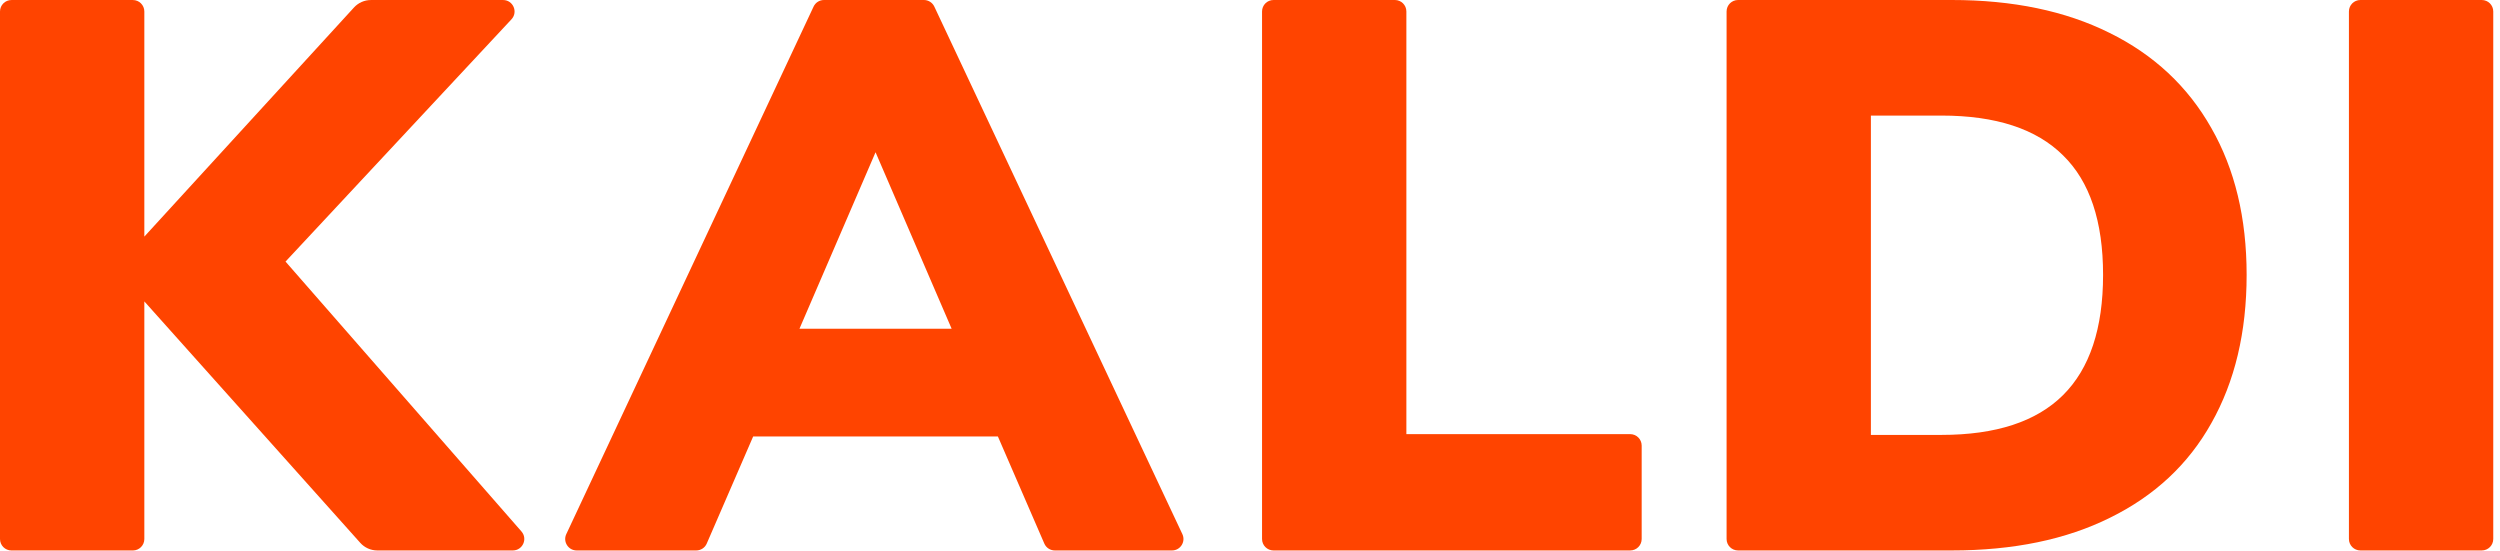
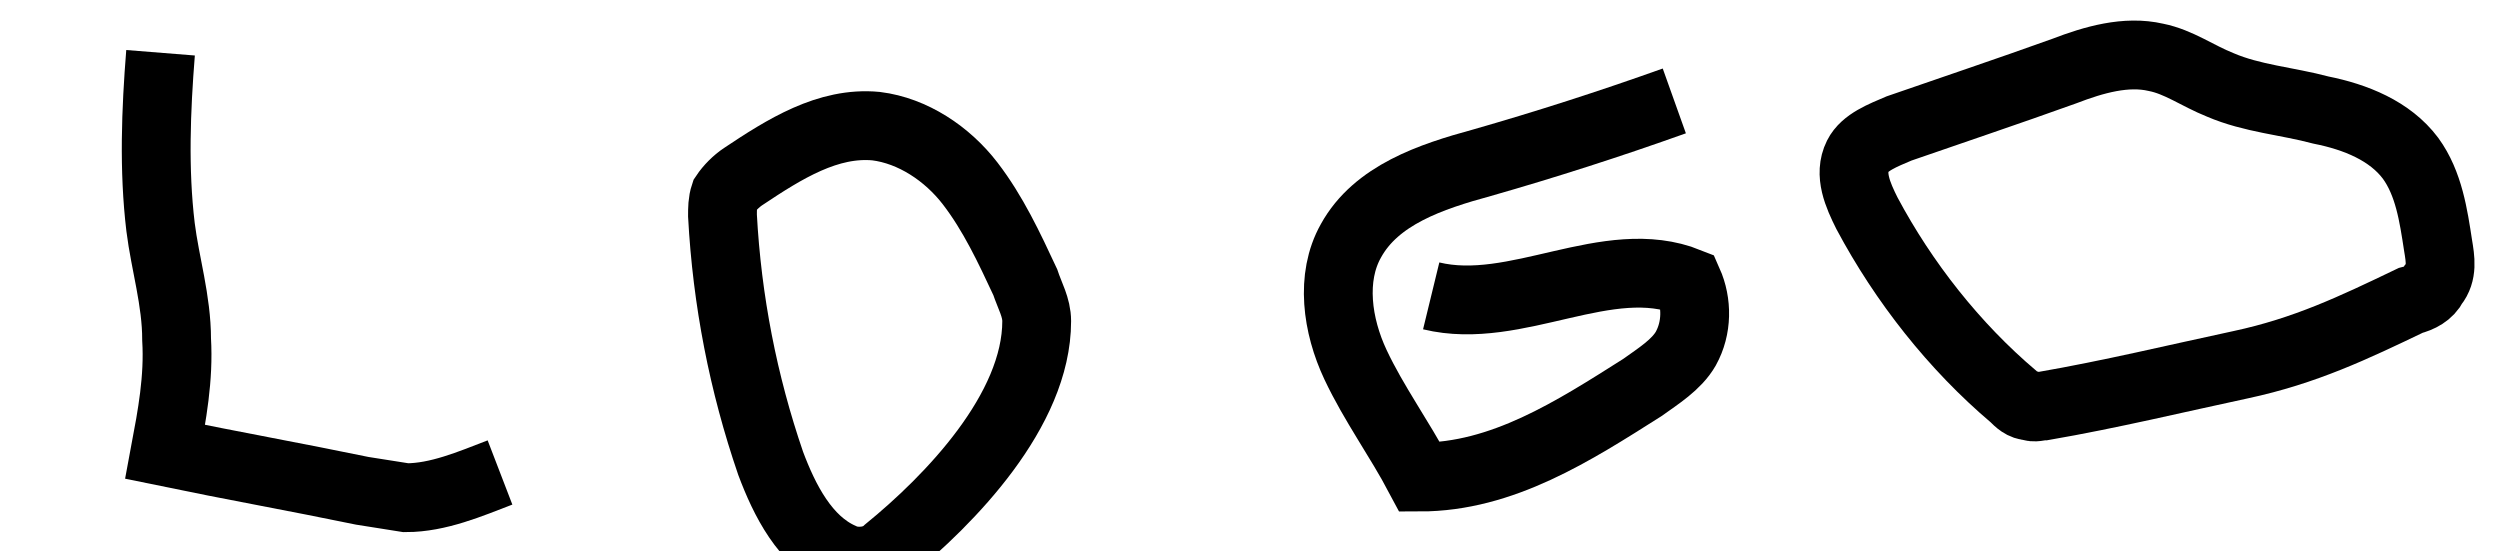
- <svg xmlns="http://www.w3.org/2000/svg" xmlns:xlink="http://www.w3.org/1999/xlink" viewBox="0 0 109 24">
-   <g transform="translate(-1470)">
-     <g style="mix-blend-mode:normal" transform="translate(1470)" fill="#f40">
-       <use xlink:href="#b" style="mix-blend-mode:normal" />
-       <use xlink:href="#c" style="mix-blend-mode:normal" />
-       <use xlink:href="#d" style="mix-blend-mode:normal" />
-       <use xlink:href="#e" style="mix-blend-mode:normal" />
-       <use xlink:href="#f" style="mix-blend-mode:normal" />
-     </g>
-   </g>
-   <defs>
-     <path id="b" d="M22.735 23.171c.283.323.053.829-.376.829h-5.907c-.285 0-.556-.121-.745-.333l-9.414-10.526v10.36c0 .276-.224.5-.5.5h-5.293c-.276 0-.5-.224-.5-.5v-23c0-.276.224-.5.5-.5h5.293c.276 0 .5.224.5.5v9.815l9.141-9.99c.19-.207.457-.325.738-.325h5.762c.437 0 .664.521.366.841l-9.851 10.563 10.287 11.767z" />
-     <path id="c" d="M45.991 24c-.199 0-.38-.118-.459-.301l-2.024-4.669h-10.67l-2.024 4.669c-.079.183-.259.301-.459.301h-5.212c-.366 0-.608-.381-.453-.712l10.782-23c.082-.176.259-.288.453-.288h4.358c.194 0 .37.112.453.287l10.815 23c.156.332-.086.713-.452.713h-5.108zm-11.135-9.668h6.635l-3.317-7.694-3.317 7.694z" />
-     <path id="d" d="M55.525 24c-.276 0-.5-.224-.5-.5v-23c0-.276.224-.5.5-.5h5.293c.276 0 .5.224.5.5v18.428h9.759c.276 0 .5.224.5.5v4.072c0 .276-.224.5-.5.5h-15.552z" />
-     <path id="e" d="M75.279.5c0-.276.224-.5.5-.5h9.315c2.667 0 4.959.477 6.874 1.43 1.938.953 3.42 2.338 4.446 4.153 1.026 1.793 1.539 3.926 1.539 6.4 0 2.496-.513 4.652-1.539 6.468-1.003 1.793-2.474 3.166-4.412 4.119-1.915.953-4.218 1.43-6.908 1.43h-9.315c-.276 0-.5-.224-.5-.5v-23zm9.37 18.462c2.371 0 4.138-.579 5.301-1.736 1.163-1.157 1.744-2.905 1.744-5.242 0-2.338-.581-4.074-1.744-5.209-1.163-1.157-2.93-1.736-5.301-1.736h-3.078v13.923h3.078z" />
-     <path id="f" d="M102.913 24c-.276 0-.5-.224-.5-.5v-23c0-.276.224-.5.5-.5h5.293c.276 0 .5.224.5.5v23c0 .276-.224.5-.5.5h-5.293z" />
-   </defs>
+ <svg xmlns="http://www.w3.org/2000/svg" version="1.1" id="Ebene_1" x="0px" y="0px" viewBox="0 0 109 24" style="enable-background:new 0 0 109 24;" xml:space="preserve">
+   <style type="text/css">
+ 	.st0{fill:none;stroke:#000000;stroke-width:3;stroke-miterlimit:10;}
+ </style>
+   <path class="st0" d="M7,2.3c-0.2,2.5-0.3,5.1,0,7.6c0.2,1.6,0.7,3.2,0.7,4.9c0.1,1.7-0.2,3.3-0.5,4.9c2.9,0.6,5.7,1.1,8.6,1.7  c0.6,0.1,1.3,0.2,1.9,0.3c1.4,0,2.8-0.6,4.1-1.1" />
+   <path class="st0" d="M38.7,24c-0.2,0.2-0.4,0.3-0.7,0.4c-0.4,0.1-0.9,0.1-1.3-0.1c-1.6-0.7-2.5-2.5-3.1-4.1  c-1.2-3.5-1.9-7.1-2.1-10.8c0-0.3,0-0.6,0.1-0.9c0.2-0.3,0.5-0.6,0.8-0.8c1.8-1.2,3.7-2.4,5.8-2.2c1.6,0.2,3.1,1.2,4.1,2.5  c1,1.3,1.7,2.8,2.4,4.3c0.2,0.6,0.5,1.1,0.5,1.7C45.2,17.9,41.4,21.8,38.7,24z" />
+   <path class="st0" d="M62.4,12.9c3.7,0.9,7.7-2,11.2-0.6c0.4,0.9,0.4,2-0.1,2.9c-0.4,0.7-1.2,1.2-1.9,1.7c-3,1.9-6.1,3.9-9.7,3.9  c-0.9-1.7-2-3.2-2.8-4.9c-0.8-1.7-1.1-3.8-0.2-5.4c1.1-2,3.5-2.8,5.7-3.4c2.8-0.8,5.6-1.7,8.4-2.7" />
+   <path class="st0" d="M89.1,17.7c-0.2,0-0.4,0.1-0.6,0c-0.3,0-0.5-0.2-0.7-0.4c-2.6-2.2-4.8-5-6.4-8c-0.4-0.8-0.8-1.7-0.4-2.5  c0.3-0.6,1.1-0.9,1.8-1.2C85.1,4.8,87.5,4,90,3.1c1.3-0.5,2.7-0.9,4-0.6c1,0.2,1.8,0.8,2.8,1.2c1.4,0.6,2.9,0.7,4.4,1.1  c1.5,0.3,3,0.9,3.9,2.1c0.8,1.1,1,2.5,1.2,3.8c0.1,0.6,0.2,1.2-0.2,1.7c-0.2,0.4-0.6,0.6-1,0.7c-2.5,1.2-4.6,2.2-7.4,2.8  C94.9,16.5,92,17.2,89.1,17.7z" />
</svg>
